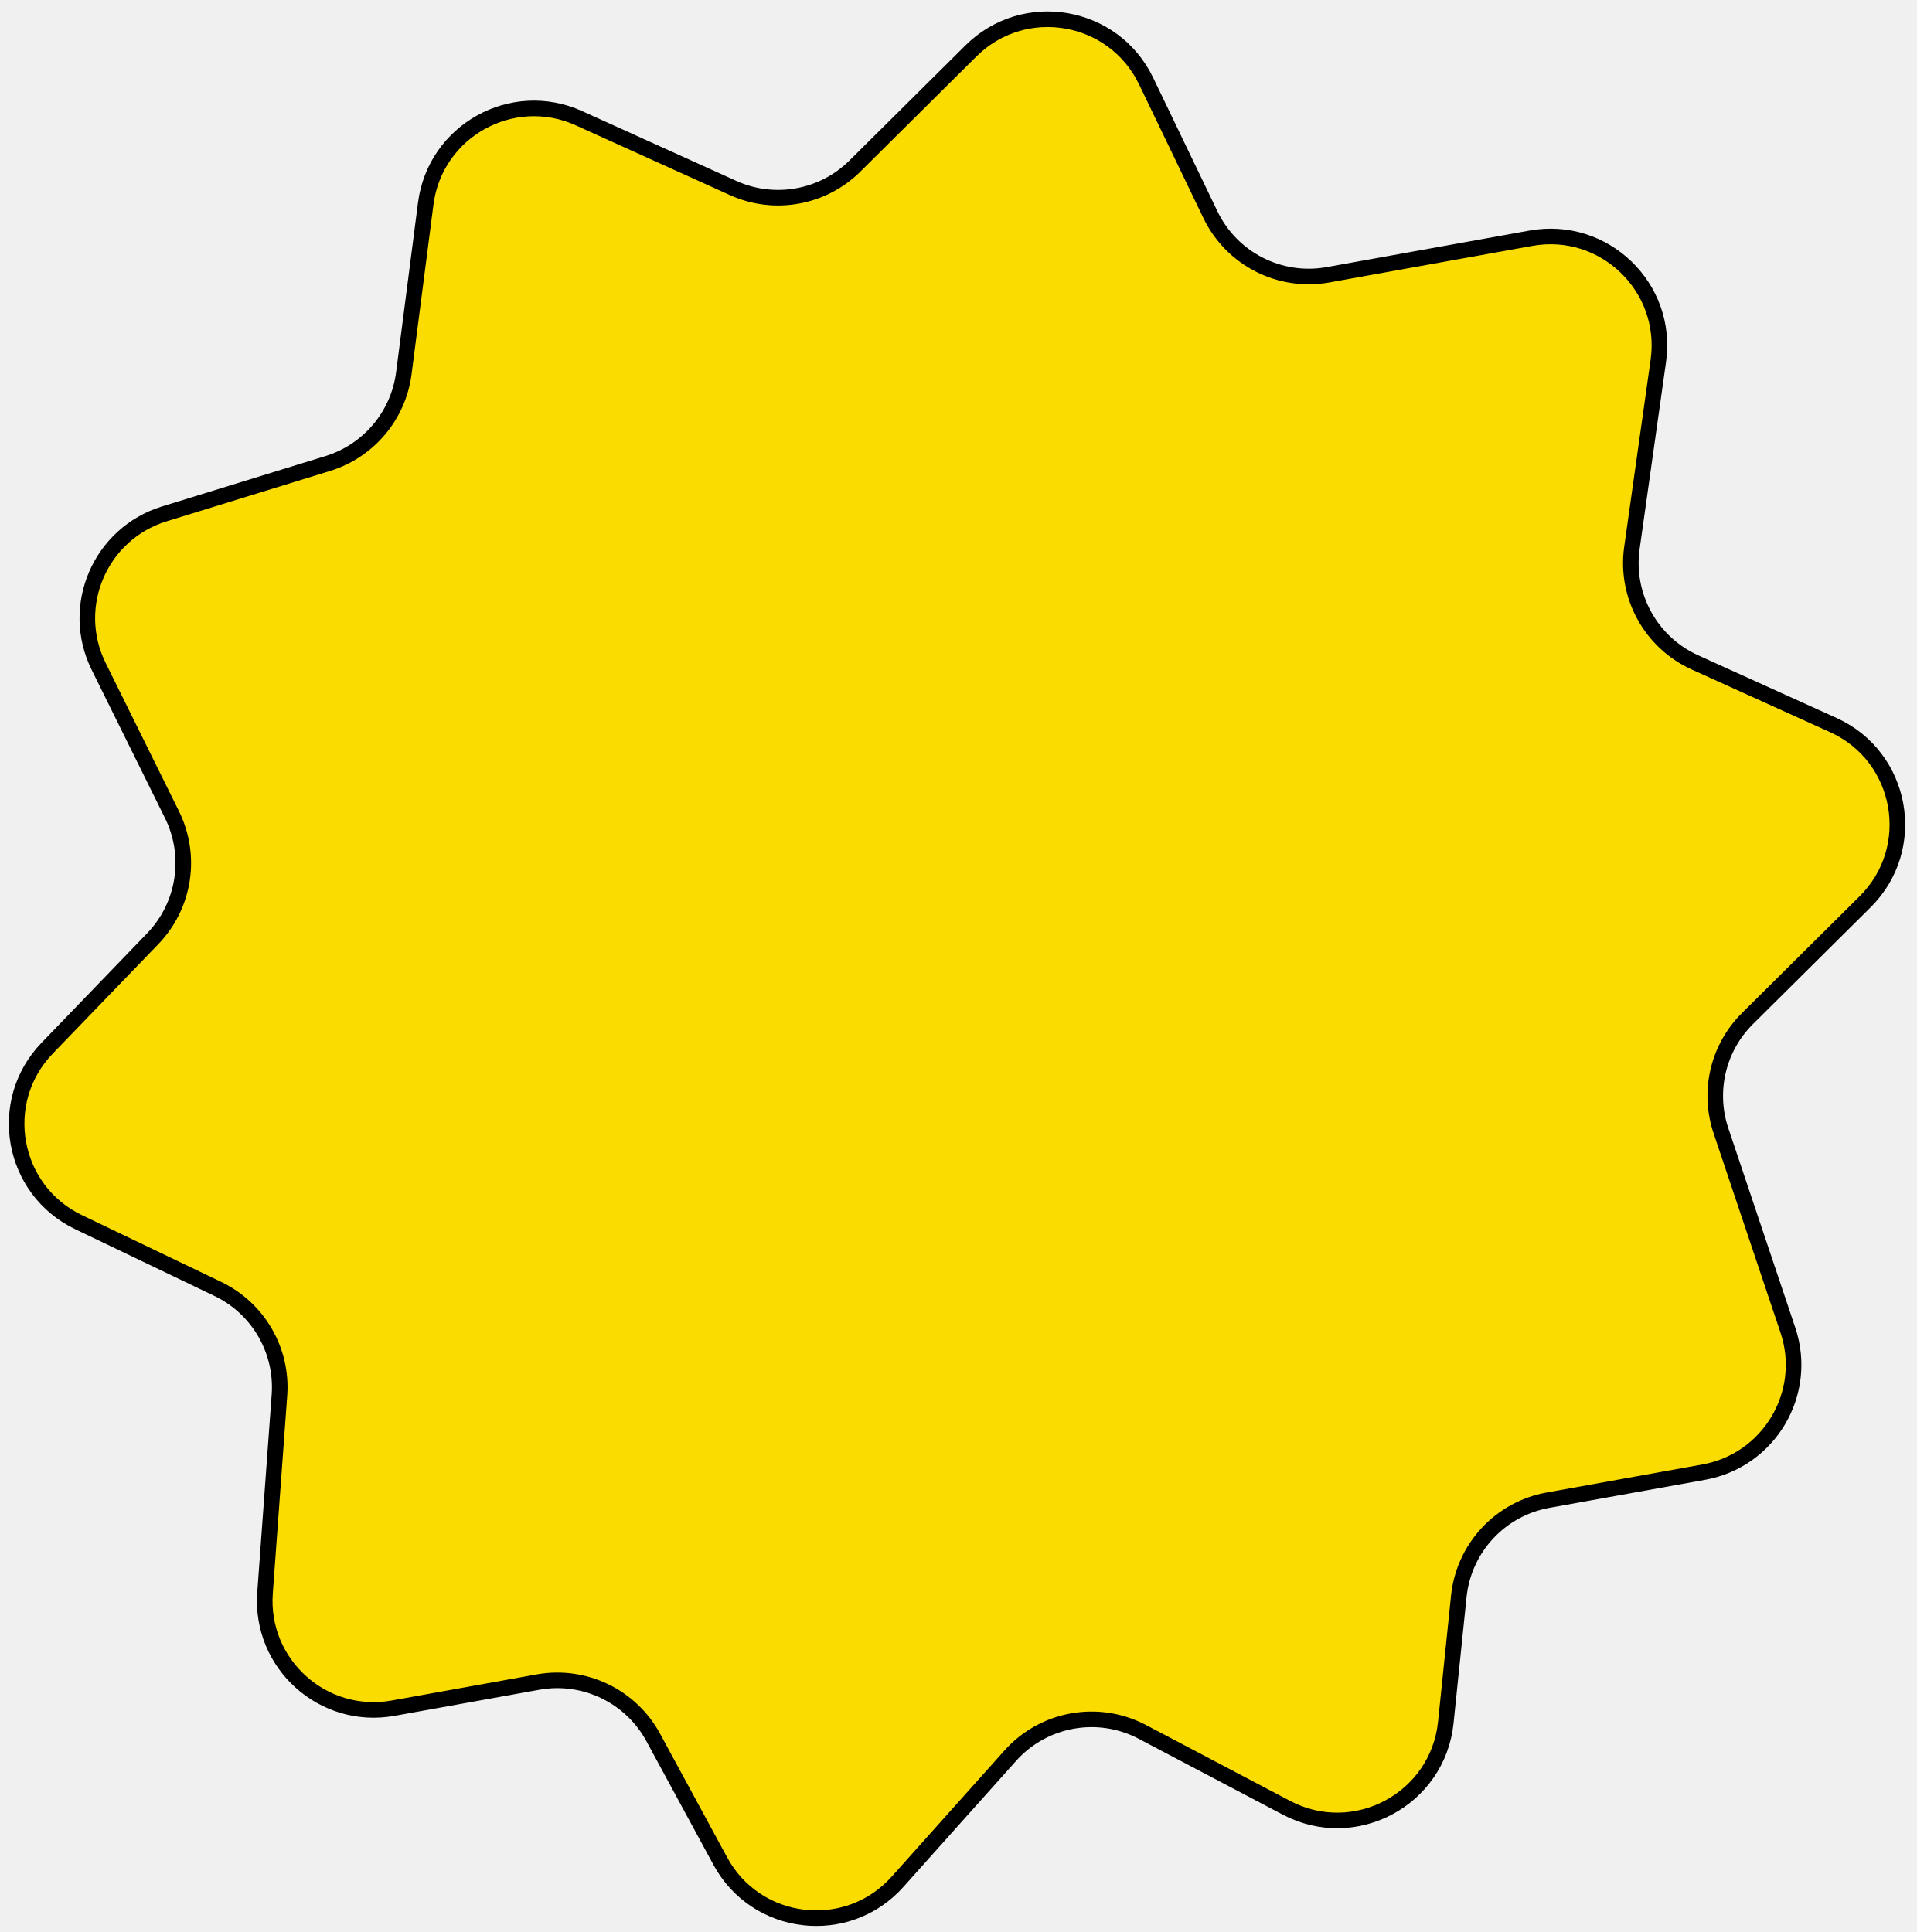
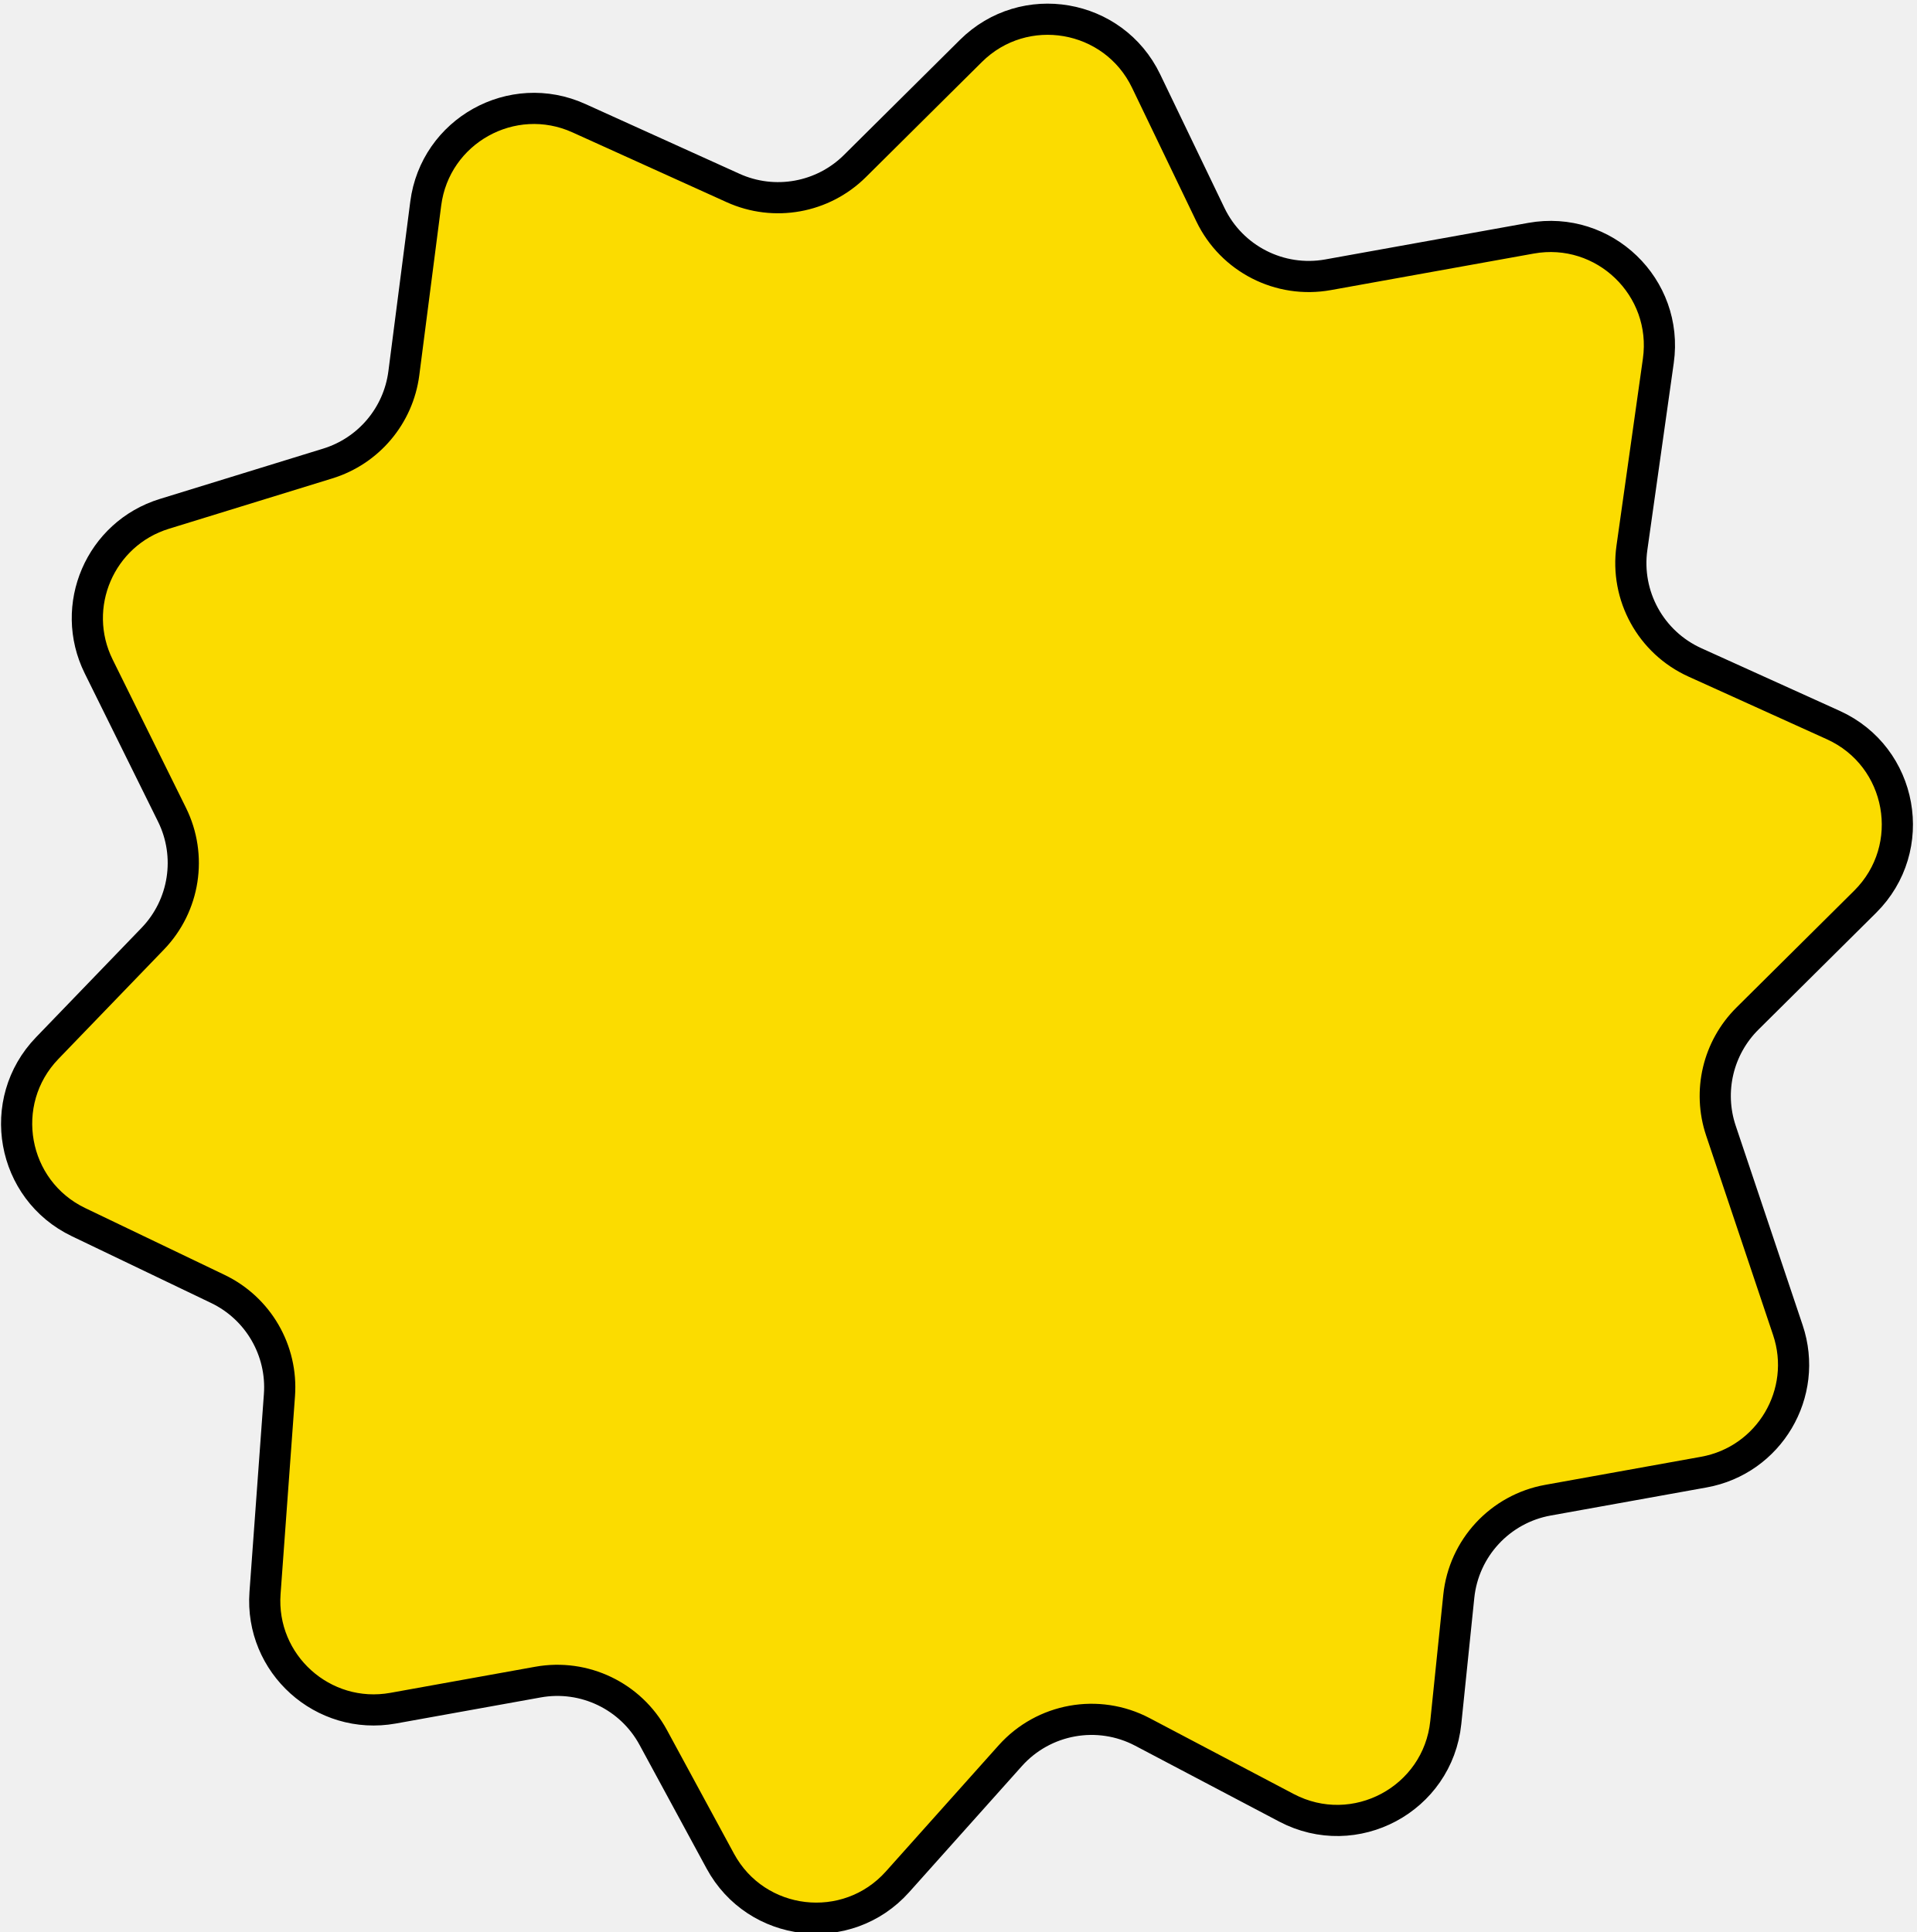
<svg xmlns="http://www.w3.org/2000/svg" width="123" height="124" viewBox="0 0 123 124" fill="none">
-   <path d="M11.036 52.288L6.332 42.773C4.421 38.908 6.425 34.251 10.546 32.981L21.032 29.749C23.653 28.941 25.561 26.676 25.913 23.956L27.318 13.067C27.92 8.401 32.862 5.645 37.148 7.586L47.039 12.065C49.685 13.264 52.797 12.703 54.858 10.657L62.303 3.267C65.718 -0.122 71.456 0.864 73.542 5.2L77.67 13.781C79.034 16.616 82.123 18.193 85.219 17.635L98.238 15.29C102.93 14.444 107.077 18.436 106.41 23.157L104.715 35.16C104.28 38.238 105.927 41.233 108.759 42.515L117.635 46.535C122.101 48.557 123.158 54.426 119.678 57.88L112.131 65.371C110.239 67.249 109.578 70.038 110.426 72.566L114.722 85.368C116.081 89.416 113.53 93.727 109.327 94.484L99.328 96.285C96.259 96.838 93.926 99.355 93.606 102.457L92.772 110.552C92.264 115.483 86.932 118.338 82.546 116.027L73.305 111.159C70.463 109.661 66.965 110.291 64.824 112.687L57.591 120.779C54.361 124.391 48.527 123.709 46.218 119.449L41.916 111.513C40.476 108.857 37.494 107.424 34.521 107.96L25.228 109.634C20.729 110.445 16.673 106.795 17.006 102.236L17.931 89.547C18.141 86.677 16.572 83.97 13.977 82.726L5.042 78.441C0.738 76.378 -0.284 70.707 3.029 67.271L9.8 60.249C11.851 58.122 12.346 54.936 11.036 52.288Z" fill="#fbdc00" stroke="black" />
+   <g clip-path="url(#clip0_100_6)">
+     <path d="M11.036 52.288L6.332 42.773C4.421 38.908 6.425 34.251 10.546 32.981L21.032 29.749C23.653 28.941 25.561 26.676 25.913 23.956L27.318 13.067C27.92 8.401 32.862 5.645 37.148 7.586L47.039 12.065C49.685 13.264 52.797 12.703 54.858 10.657L62.303 3.267C65.718 -0.122 71.456 0.864 73.542 5.2L77.67 13.781C79.034 16.616 82.123 18.193 85.219 17.635L98.238 15.29C102.93 14.444 107.077 18.436 106.41 23.157L104.715 35.16C104.28 38.238 105.927 41.233 108.759 42.515L117.635 46.535C122.101 48.557 123.158 54.426 119.678 57.88L112.131 65.371C110.239 67.249 109.578 70.038 110.426 72.566L114.722 85.368C116.081 89.416 113.53 93.727 109.327 94.484L99.328 96.285C96.259 96.838 93.926 99.355 93.606 102.457L92.772 110.552C92.264 115.483 86.932 118.338 82.546 116.027L73.305 111.159C70.463 109.661 66.965 110.291 64.824 112.687L57.591 120.779C54.361 124.391 48.527 123.709 46.218 119.449L41.916 111.513C40.476 108.857 37.494 107.424 34.521 107.96L25.228 109.634C20.729 110.445 16.673 106.795 17.006 102.236L17.931 89.547C18.141 86.677 16.572 83.97 13.977 82.726L5.042 78.441C0.738 76.378 -0.284 70.707 3.029 67.271L9.8 60.249C11.851 58.122 12.346 54.936 11.036 52.288Z" fill="#FBDC00" stroke="black" stroke-width="2" />
+   </g>
+   <defs>
+     <clipPath id="clip0_100_6">
+       <rect width="123" height="124" fill="white" />
+     </clipPath>
+   </defs>
</svg>
